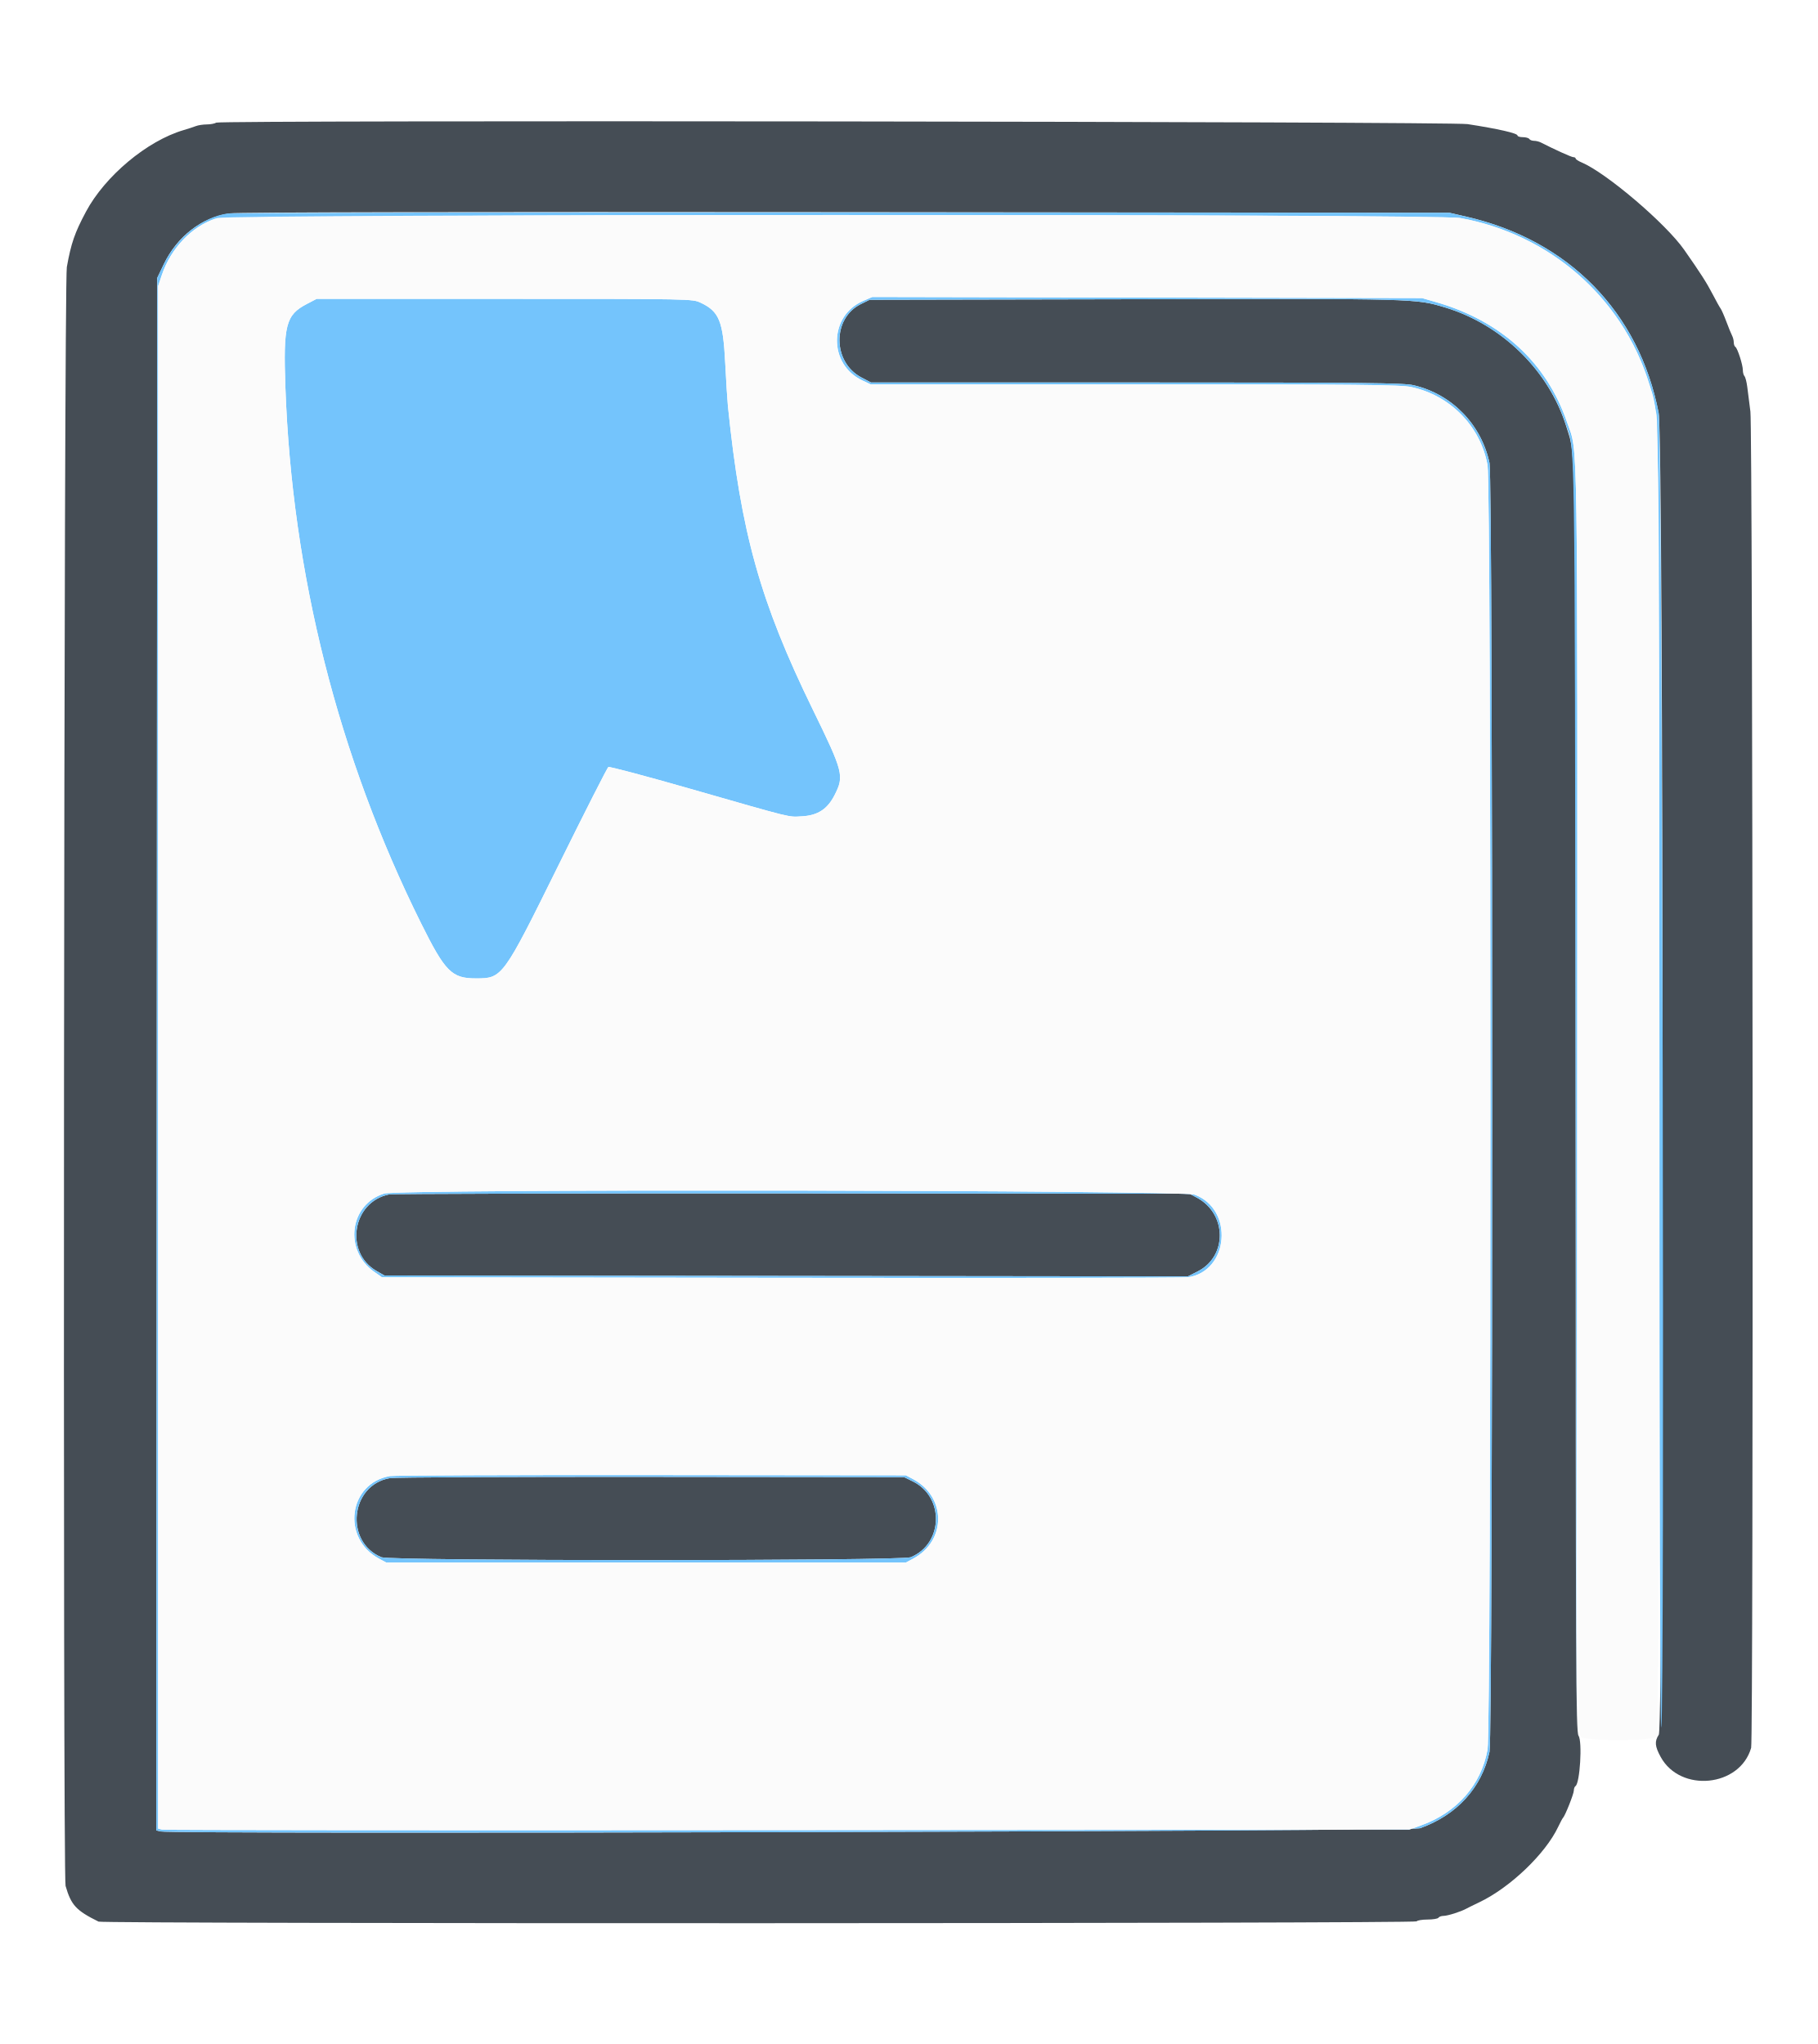
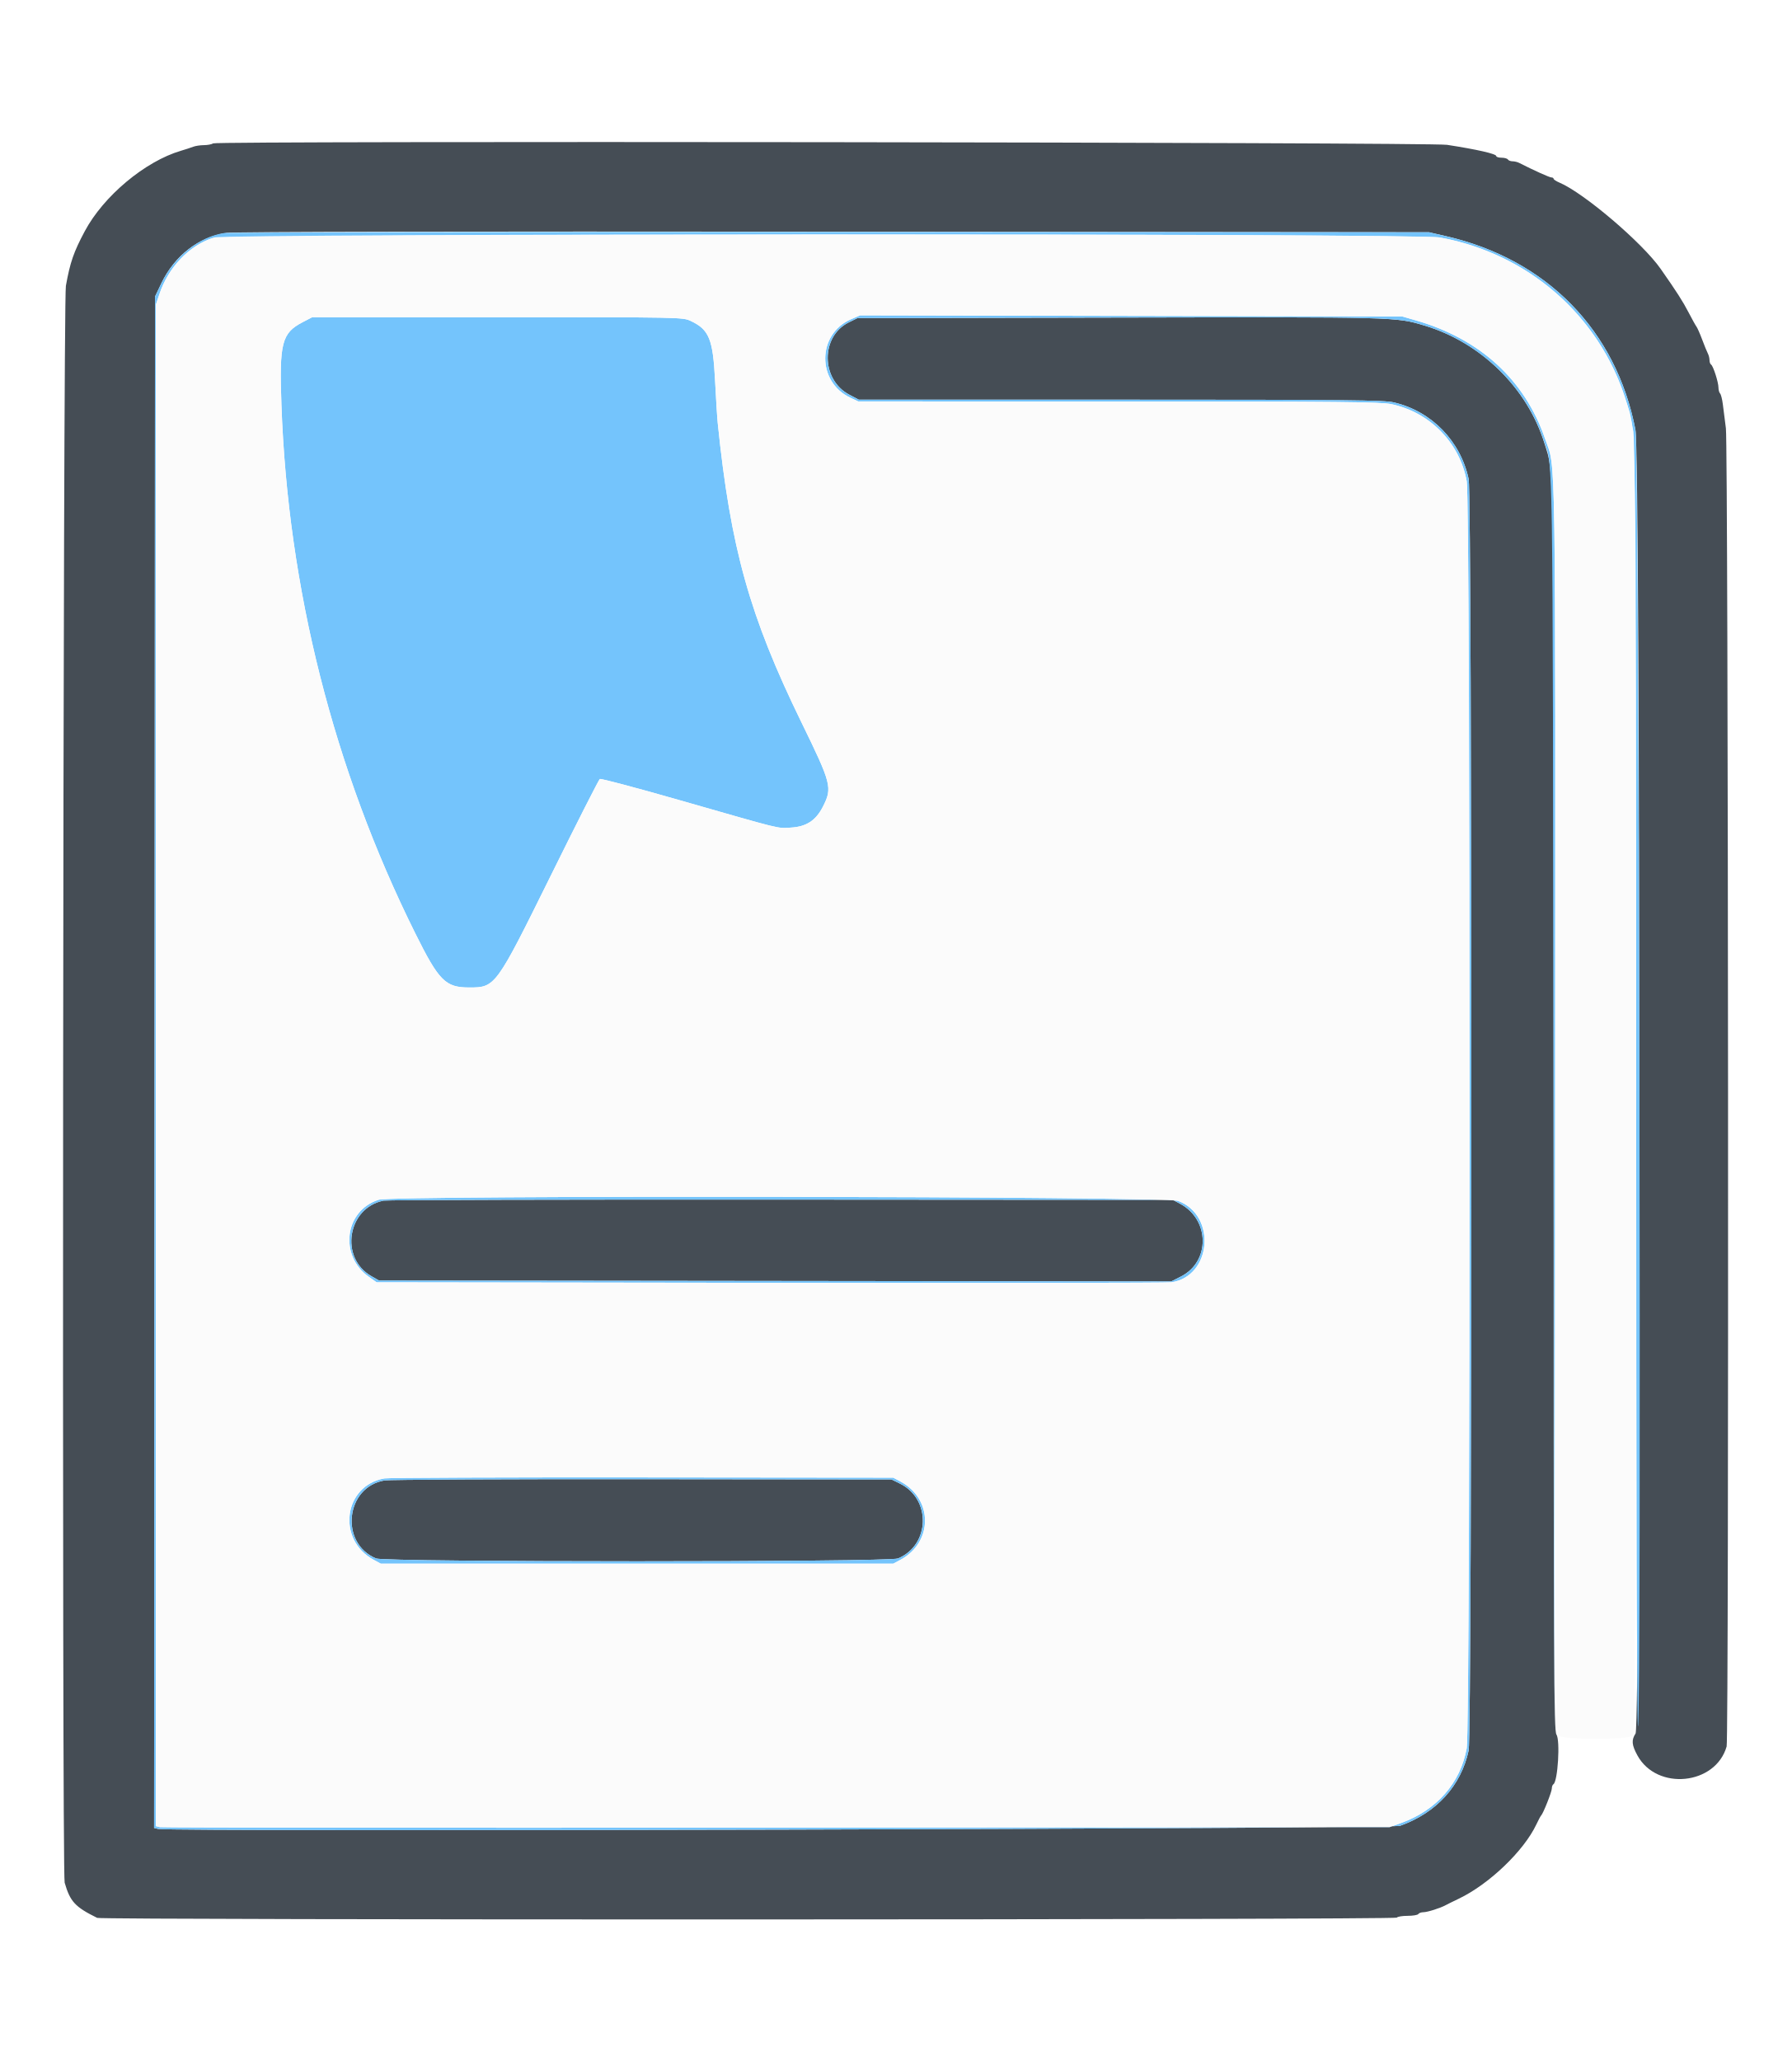
- <svg xmlns="http://www.w3.org/2000/svg" id="svg" version="1.1" width="400" height="450" viewBox="0, 0, 400,400">
+ <svg xmlns="http://www.w3.org/2000/svg" id="svg" version="1.1" width="400" height="460" viewBox="0, 0, 400,400">
  <g id="svgg">
    <path id="path0" d="M47.600 1.999 C 47.270 2.213,46.333 2.391,45.519 2.394 C 44.704 2.397,43.624 2.561,43.119 2.758 C 42.613 2.955,41.390 3.355,40.400 3.646 C 32.377 6.005,23.103 13.763,18.915 21.619 C 16.434 26.274,15.655 28.528,14.708 33.800 C 14.067 37.366,13.796 388.001,14.433 390.200 C 15.658 394.434,16.752 395.617,21.695 398.057 C 22.710 398.558,311.490 398.502,311.800 398.000 C 311.936 397.780,313.016 397.600,314.200 397.600 C 315.384 397.600,316.464 397.420,316.600 397.200 C 316.736 396.980,317.242 396.797,317.724 396.794 C 318.629 396.788,321.484 395.887,322.705 395.222 C 323.087 395.013,324.390 394.371,325.600 393.794 C 332.375 390.564,340.152 383.126,342.950 377.200 C 343.418 376.210,343.898 375.310,344.019 375.200 C 344.468 374.789,346.400 369.918,346.400 369.197 C 346.400 368.785,346.561 368.348,346.758 368.226 C 347.745 367.616,348.304 358.369,347.429 357.120 C 346.860 356.308,346.800 343.024,346.798 217.611 C 346.797 67.940,346.906 75.916,344.765 68.977 C 340.946 56.604,330.601 46.439,317.990 42.667 C 311.533 40.735,312.107 40.750,250.000 40.879 L 191.400 41.000 189.492 41.940 C 183.137 45.069,183.202 54.733,189.601 58.100 L 191.691 59.200 250.146 59.206 C 301.028 59.211,308.934 59.291,311.179 59.820 C 319.572 61.798,326.013 68.409,327.840 76.919 C 328.630 80.601,328.630 356.999,327.840 360.681 C 326.143 368.589,320.653 374.619,312.519 377.509 C 310.620 378.183,38.024 378.866,35.298 378.203 L 34.396 377.984 34.498 207.092 L 34.600 36.200 36.037 33.191 C 38.983 27.024,44.437 22.828,50.625 21.971 C 52.382 21.727,102.412 21.632,186.204 21.713 L 319.000 21.840 322.733 22.698 C 345.296 27.884,360.835 43.775,365.075 66.000 C 366.184 71.813,366.208 355.212,365.100 356.903 C 364.141 358.368,364.232 359.459,365.509 361.794 C 369.856 369.742,382.962 368.430,385.424 359.800 C 385.954 357.945,385.793 69.759,385.261 65.600 C 385.021 63.730,384.712 61.300,384.574 60.200 C 384.436 59.100,384.160 58.029,383.961 57.820 C 383.763 57.611,383.600 57.015,383.600 56.495 C 383.600 55.315,382.426 51.663,381.952 51.370 C 381.758 51.251,381.600 50.801,381.600 50.371 C 381.600 49.941,381.434 49.277,381.232 48.895 C 381.030 48.513,380.460 47.120,379.967 45.800 C 379.473 44.480,378.903 43.182,378.699 42.916 C 378.496 42.650,377.695 41.210,376.920 39.716 C 375.638 37.243,374.297 35.152,370.692 30.000 C 366.633 24.200,353.547 13.051,348.100 10.753 C 347.385 10.452,346.800 10.069,346.800 9.902 C 346.800 9.736,346.575 9.601,346.300 9.602 C 345.889 9.603,342.338 8.000,339.105 6.354 C 338.723 6.159,338.059 6.000,337.629 6.000 C 337.199 6.000,336.736 5.820,336.600 5.600 C 336.464 5.380,335.823 5.200,335.176 5.200 C 334.529 5.200,334.000 5.035,334.000 4.833 C 334.000 4.337,329.708 3.357,323.000 2.323 C 319.282 1.750,48.476 1.431,47.600 1.999 M85.600 237.972 C 77.535 239.615,75.757 250.735,82.905 254.829 L 84.600 255.800 173.021 255.904 L 261.442 256.007 263.619 254.904 C 270.173 251.580,270.069 242.225,263.438 238.676 L 261.800 237.800 174.400 237.743 C 126.330 237.712,86.370 237.815,85.600 237.972 M85.824 300.421 C 77.114 301.896,75.766 314.417,83.949 317.836 C 85.968 318.680,198.432 318.680,200.451 317.836 C 207.629 314.837,207.905 304.585,200.900 301.136 L 199.000 300.200 143.400 300.143 C 112.820 300.112,86.911 300.237,85.824 300.421 " stroke="none" fill="#454d55" fill-rule="evenodd" />
    <path id="path1" d="M50.054 22.008 C 44.466 22.830,38.843 27.317,36.037 33.191 L 34.600 36.200 34.498 207.092 L 34.396 377.984 35.298 378.203 C 38.024 378.866,310.620 378.183,312.519 377.509 C 320.653 374.619,326.143 368.589,327.840 360.681 C 328.630 356.999,328.630 80.601,327.840 76.919 C 326.013 68.409,319.572 61.798,311.179 59.820 C 308.934 59.291,301.028 59.211,250.146 59.206 L 191.691 59.200 189.601 58.100 C 183.202 54.733,183.137 45.069,189.492 41.940 L 191.400 41.000 250.000 40.879 C 312.107 40.750,311.533 40.735,317.990 42.667 C 330.266 46.338,340.657 56.333,344.546 68.208 C 346.740 74.910,346.563 63.231,346.793 216.200 L 347.005 356.600 347.101 217.400 C 347.207 64.915,347.356 75.129,344.921 68.000 C 340.412 54.796,330.424 45.640,316.000 41.488 L 313.000 40.625 252.494 40.504 L 191.989 40.383 189.998 41.239 C 182.382 44.515,182.266 55.217,189.807 58.761 L 191.591 59.600 249.696 59.607 C 299.377 59.613,308.206 59.699,310.600 60.204 C 319.195 62.017,325.882 68.871,327.408 77.432 C 328.254 82.181,328.254 355.419,327.408 360.168 C 326.024 367.931,320.703 374.012,312.800 376.862 L 310.200 377.800 173.400 377.911 C 98.160 377.973,36.195 377.924,35.700 377.804 L 34.800 377.585 34.800 207.780 L 34.800 37.975 35.623 35.533 C 37.643 29.536,42.402 24.653,47.834 23.005 C 50.777 22.112,316.509 22.106,321.400 22.999 C 341.103 26.595,356.837 40.279,362.793 59.000 C 365.354 67.047,365.182 56.166,365.229 213.200 C 365.256 302.627,365.413 356.114,365.645 355.309 C 366.445 352.539,365.879 69.891,365.065 65.800 C 360.643 43.574,345.214 27.866,322.733 22.698 L 319.000 21.840 185.600 21.766 C 112.230 21.726,51.234 21.834,50.054 22.008 M67.546 41.917 C 62.894 44.340,62.330 46.534,62.820 60.325 C 64.278 101.377,74.464 141.617,92.669 178.253 C 97.986 188.952,99.426 190.400,104.746 190.400 C 110.588 190.400,110.667 190.292,122.985 165.361 C 128.756 153.680,133.666 144.006,133.896 143.864 C 134.126 143.722,142.209 145.870,151.857 148.637 C 175.039 155.286,173.404 154.882,176.483 154.718 C 179.980 154.532,182.120 153.141,183.700 150.026 C 185.836 145.814,185.628 145.003,178.871 131.160 C 167.312 107.476,163.076 92.320,160.212 64.400 C 160.088 63.190,159.822 58.938,159.620 54.951 C 159.151 45.679,158.292 43.565,154.207 41.645 C 152.413 40.802,152.312 40.800,111.050 40.800 L 69.691 40.800 67.546 41.917 M84.547 237.771 C 76.913 240.159,75.622 250.263,82.346 254.989 L 84.069 256.200 171.934 256.317 C 220.260 256.381,260.540 256.329,261.445 256.201 C 270.486 254.919,271.635 241.265,262.975 238.025 C 260.204 236.988,87.834 236.742,84.547 237.771 M263.438 238.676 C 270.069 242.225,270.173 251.580,263.619 254.904 L 261.442 256.007 173.021 255.904 L 84.600 255.800 82.905 254.829 C 75.757 250.735,77.535 239.615,85.600 237.972 C 86.370 237.815,126.330 237.712,174.400 237.743 L 261.800 237.800 263.438 238.676 M85.800 299.970 C 76.699 301.557,75.102 313.649,83.400 318.135 L 85.000 319.000 142.200 319.000 L 199.400 319.000 201.005 318.140 C 208.309 314.228,208.309 304.572,201.005 300.660 L 199.400 299.800 143.400 299.745 C 112.600 299.715,86.680 299.816,85.800 299.970 M200.900 301.136 C 207.905 304.585,207.629 314.837,200.451 317.836 C 198.432 318.680,85.968 318.680,83.949 317.836 C 75.766 314.417,77.114 301.896,85.824 300.421 C 86.911 300.237,112.820 300.112,143.400 300.143 L 199.000 300.200 200.900 301.136 " stroke="none" fill="#74c4fc" fill-rule="evenodd" />
    <path id="path2" d="M47.309 23.169 C 42.105 24.942,37.576 29.734,35.623 35.533 L 34.800 37.975 34.800 207.780 L 34.800 377.585 35.700 377.804 C 36.195 377.924,98.160 377.973,173.400 377.911 L 310.200 377.800 312.800 376.862 C 320.703 374.012,326.024 367.931,327.408 360.168 C 328.254 355.419,328.254 82.181,327.408 77.432 C 325.882 68.871,319.195 62.017,310.600 60.204 C 308.206 59.699,299.377 59.613,249.696 59.607 L 191.591 59.600 189.807 58.761 C 182.266 55.217,182.382 44.515,189.998 41.239 L 191.989 40.383 252.494 40.504 L 313.000 40.625 316.000 41.488 C 330.424 45.640,340.412 54.796,344.921 68.000 C 347.351 75.116,347.196 65.007,347.211 217.400 C 347.223 332.509,347.317 356.721,347.757 357.300 C 348.564 358.364,363.836 358.364,364.643 357.300 C 365.458 356.227,365.441 71.348,364.626 66.400 C 361.000 44.384,343.767 27.081,321.400 22.999 C 315.964 22.007,50.235 22.171,47.309 23.169 M154.207 41.645 C 158.292 43.565,159.151 45.679,159.620 54.951 C 159.822 58.938,160.088 63.190,160.212 64.400 C 163.076 92.320,167.312 107.476,178.871 131.160 C 185.628 145.003,185.836 145.814,183.700 150.026 C 182.120 153.141,179.980 154.532,176.483 154.718 C 173.404 154.882,175.039 155.286,151.857 148.637 C 142.209 145.870,134.126 143.722,133.896 143.864 C 133.666 144.006,128.756 153.680,122.985 165.361 C 110.667 190.292,110.588 190.400,104.746 190.400 C 99.426 190.400,97.986 188.952,92.669 178.253 C 74.464 141.617,64.278 101.377,62.820 60.325 C 62.330 46.534,62.894 44.340,67.546 41.917 L 69.691 40.800 111.050 40.800 C 152.312 40.800,152.413 40.802,154.207 41.645 M262.975 238.025 C 271.635 241.265,270.486 254.919,261.445 256.201 C 260.540 256.329,220.260 256.381,171.934 256.317 L 84.069 256.200 82.346 254.989 C 75.622 250.263,76.913 240.159,84.547 237.771 C 87.834 236.742,260.204 236.988,262.975 238.025 M201.005 300.660 C 208.309 304.572,208.309 314.228,201.005 318.140 L 199.400 319.000 142.200 319.000 L 85.000 319.000 83.400 318.135 C 75.102 313.649,76.699 301.557,85.800 299.970 C 86.680 299.816,112.600 299.715,143.400 299.745 L 199.400 299.800 201.005 300.660 " stroke="none" fill="#fbfbfb" fill-rule="evenodd" />
  </g>
</svg>
